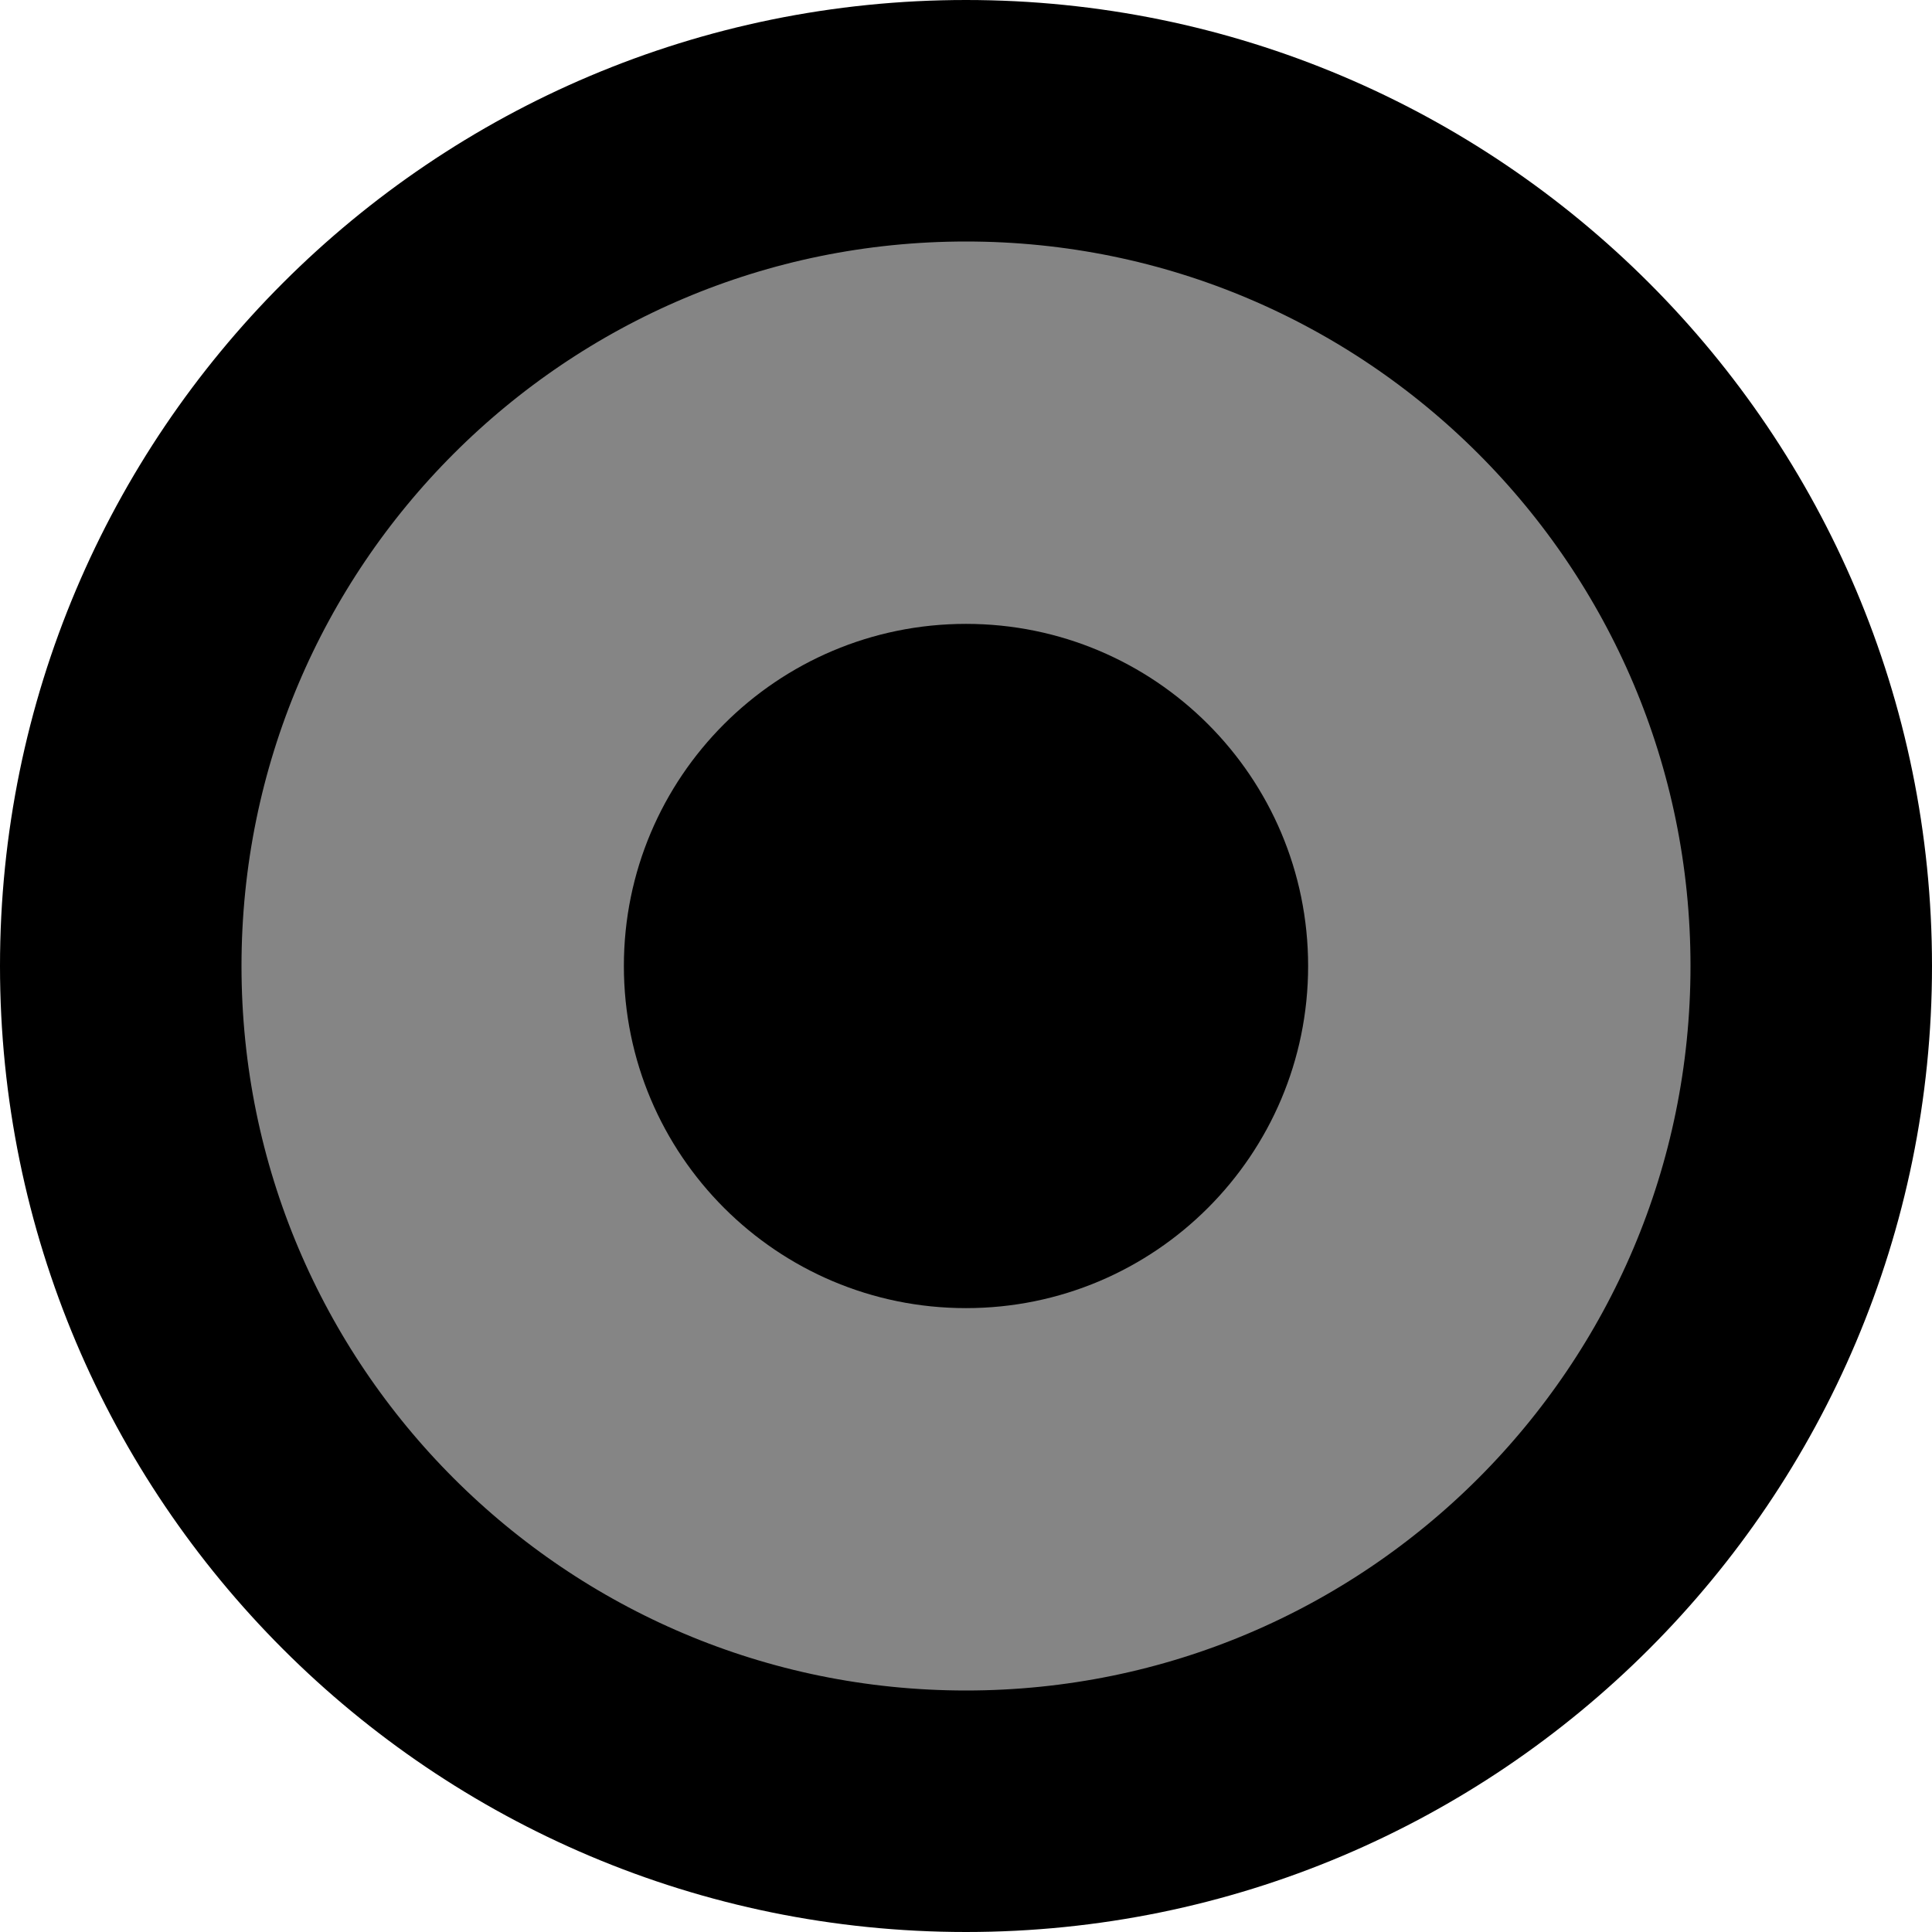
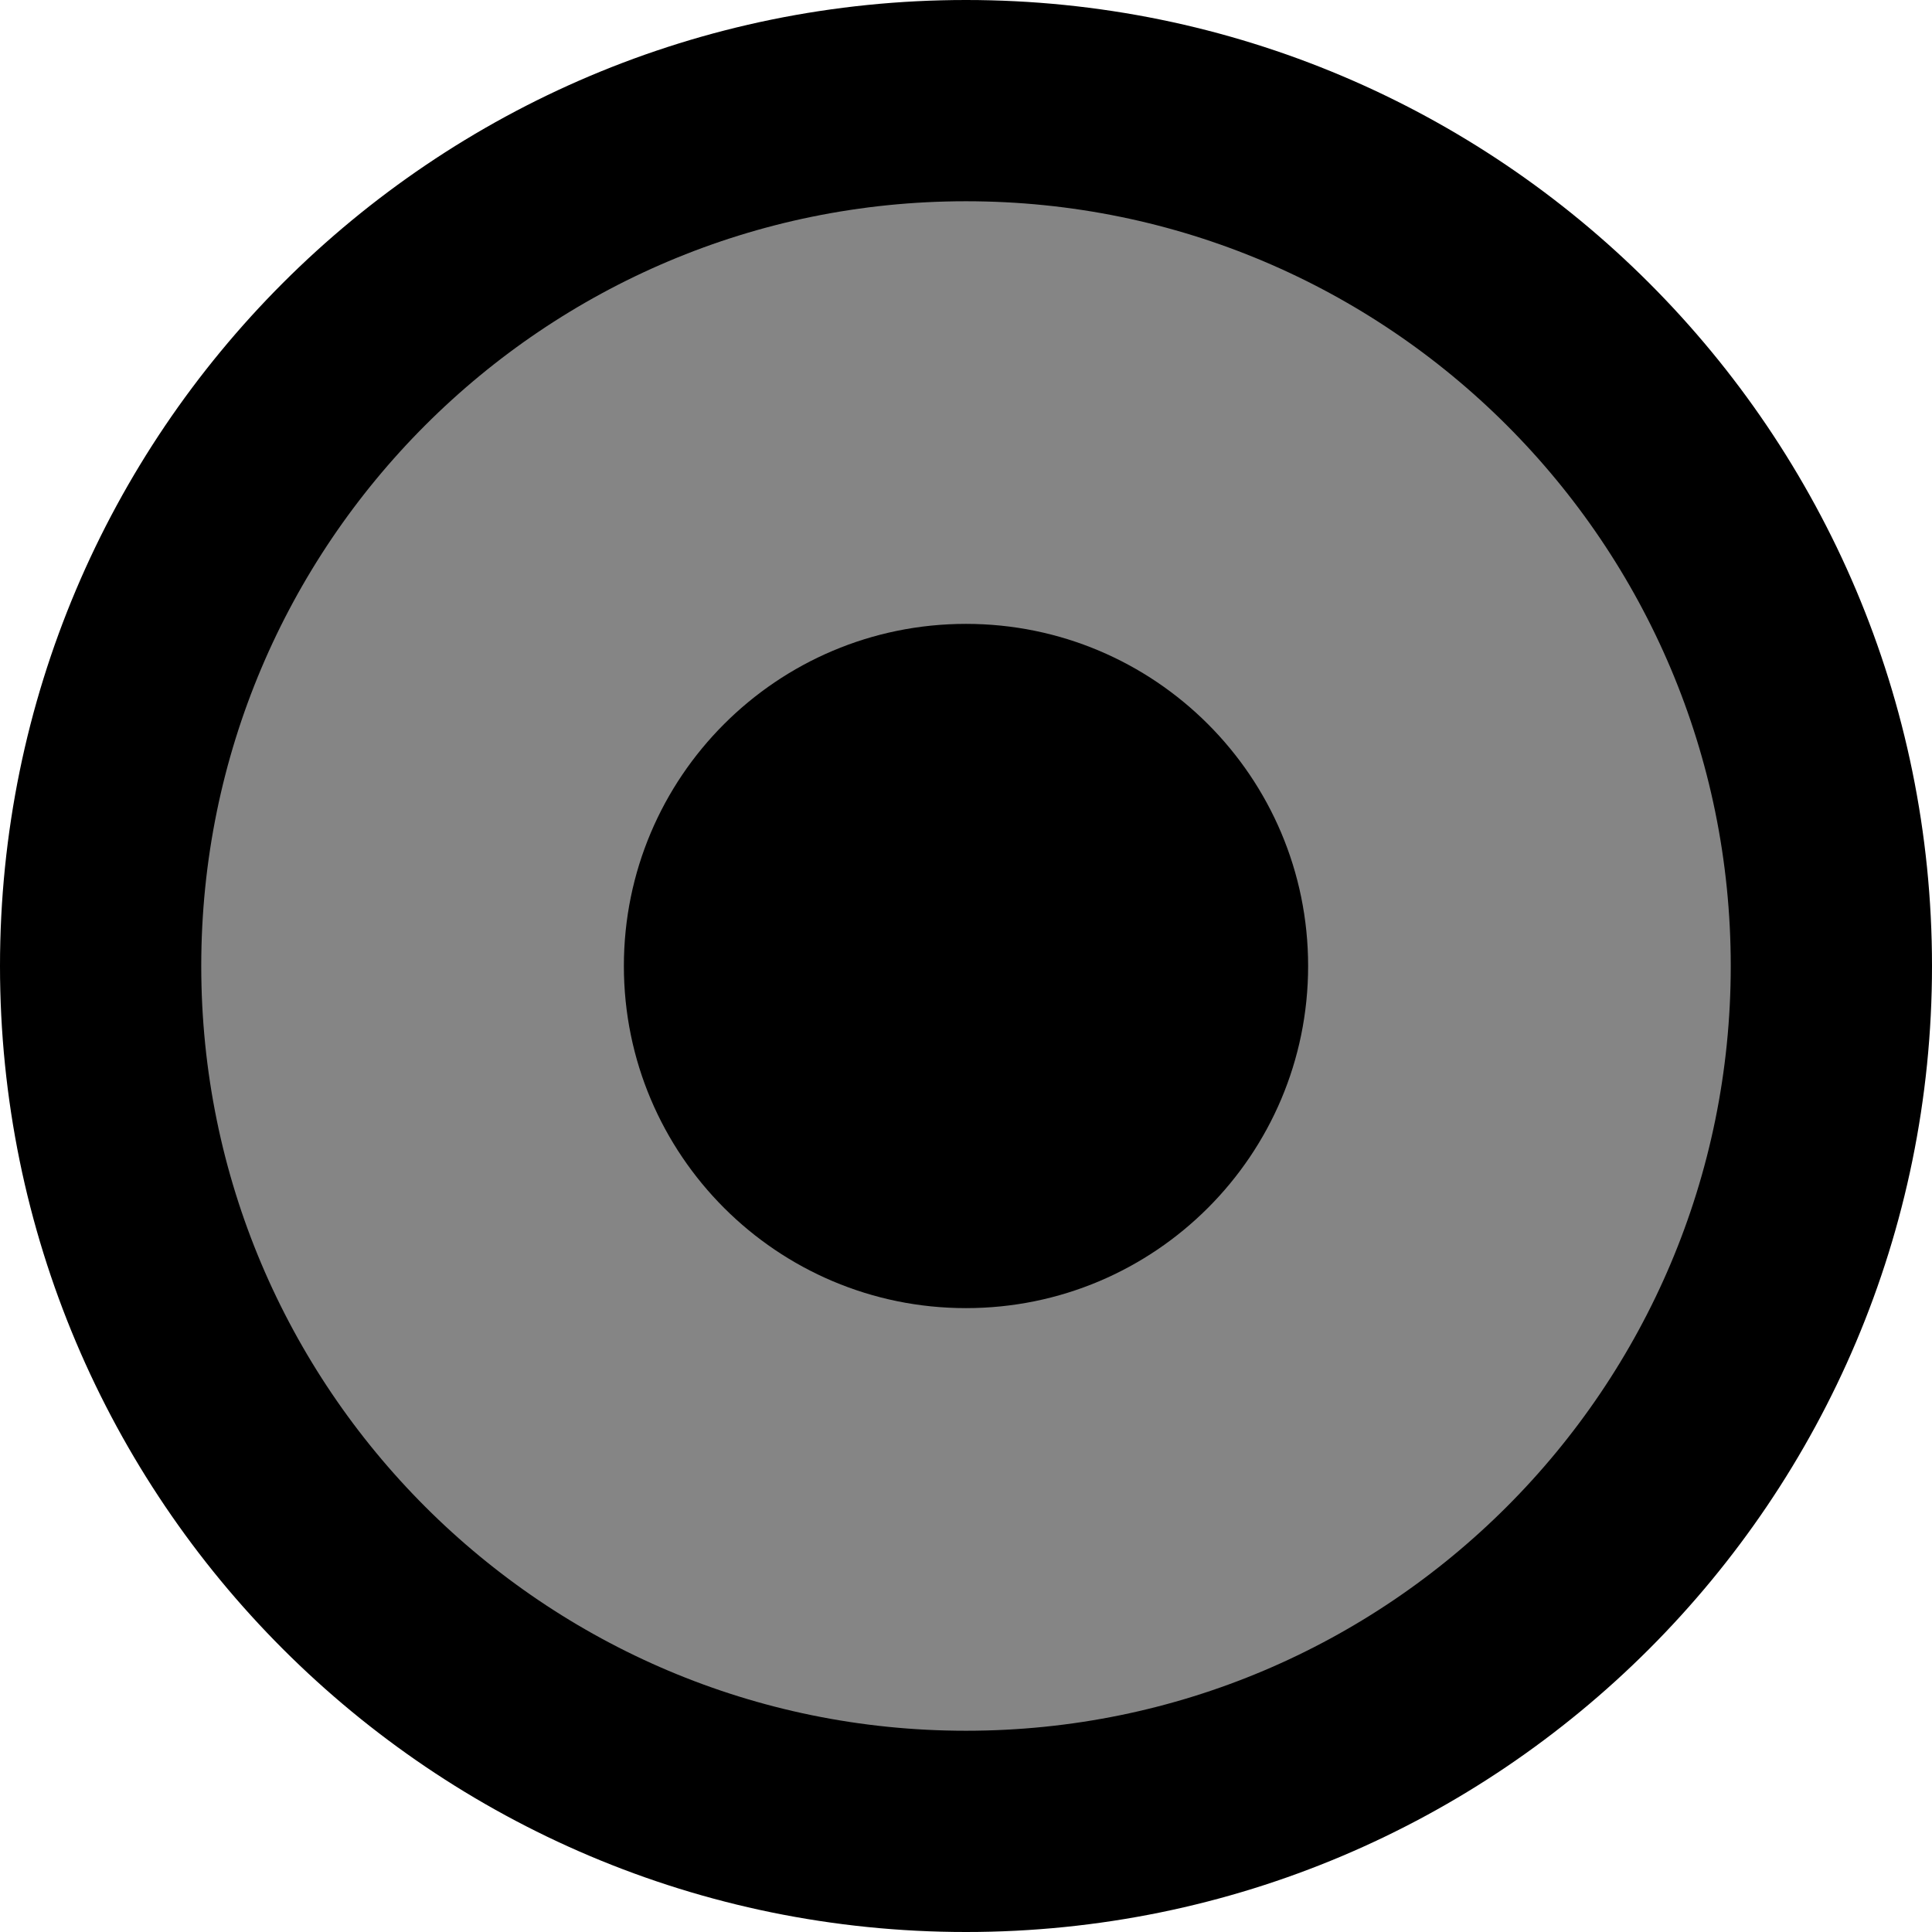
<svg xmlns="http://www.w3.org/2000/svg" version="1.1" id="Capa_2" x="0px" y="0px" width="24px" height="24px" viewBox="0 0 24 24" enable-background="new 0 0 24 24" xml:space="preserve">
-   <circle fill="#858585" stroke="#000000" stroke-width="3" stroke-miterlimit="10" cx="12" cy="12" r="10.5" />
+   <circle fill="#858585" stroke="#000000" stroke-width="2.5" stroke-miterlimit="10" cx="12" cy="12" r="10.75" />
  <circle cx="12" cy="12" r="4.25" />
</svg>
